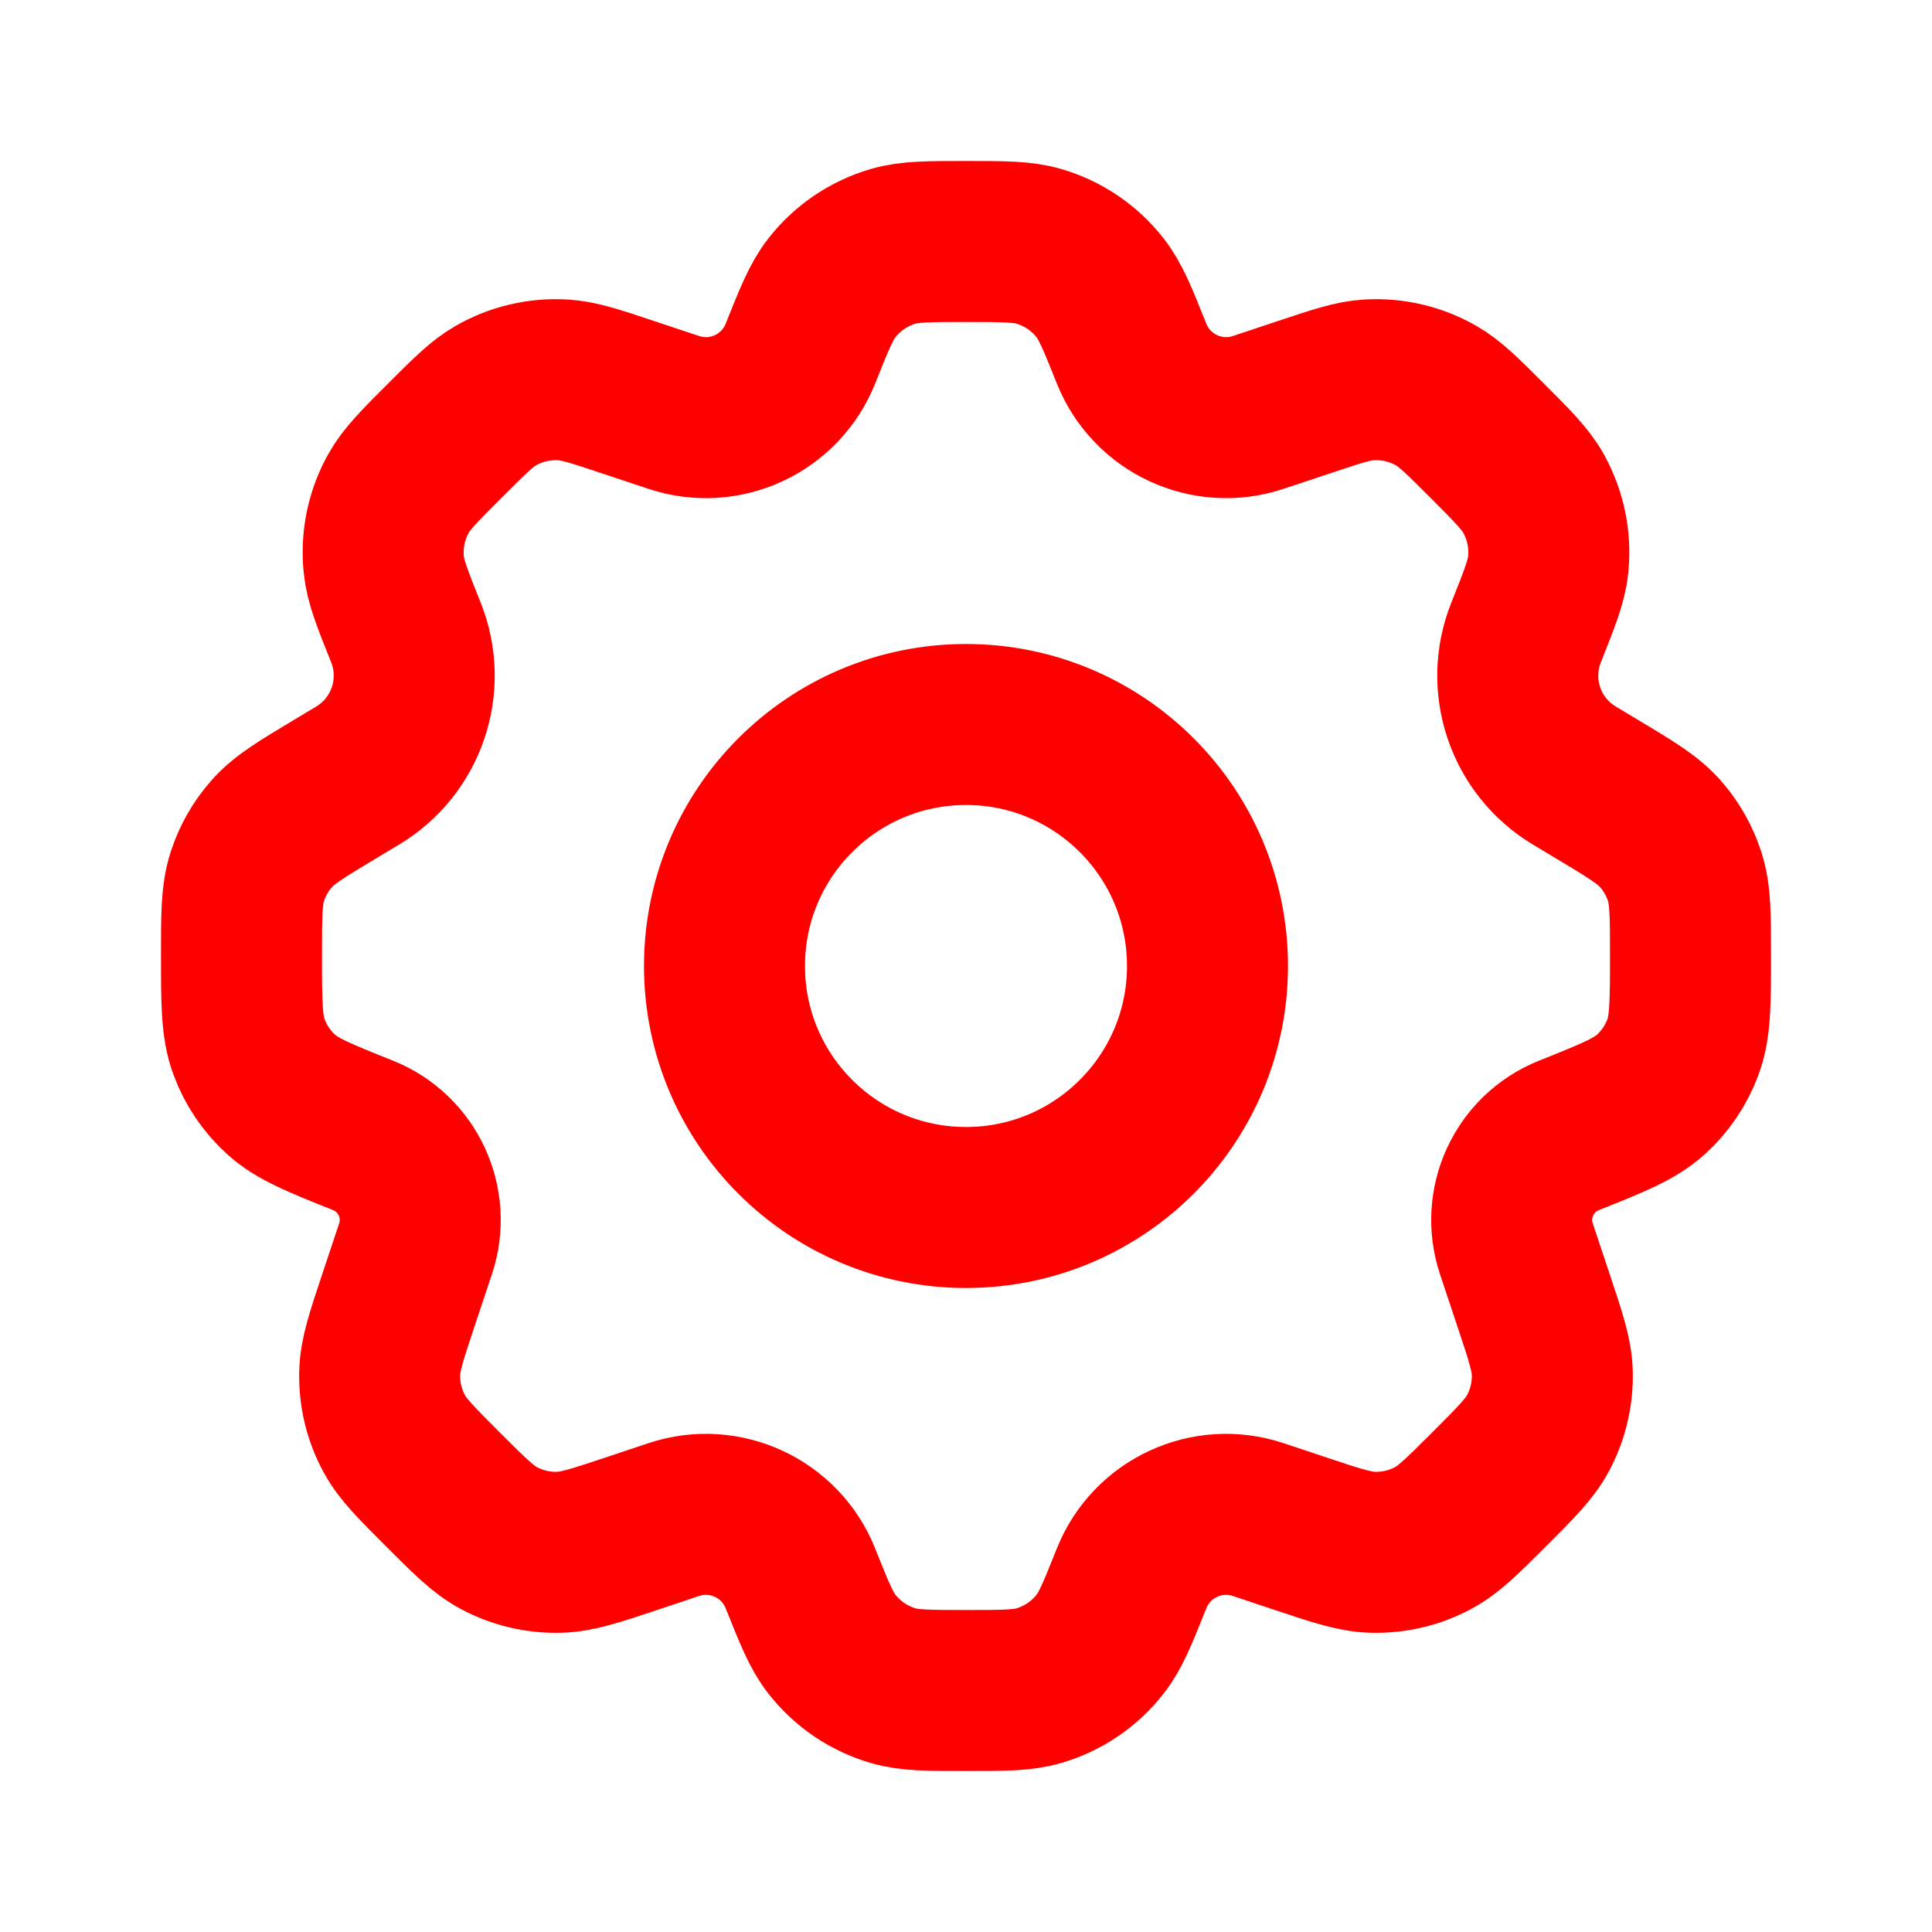
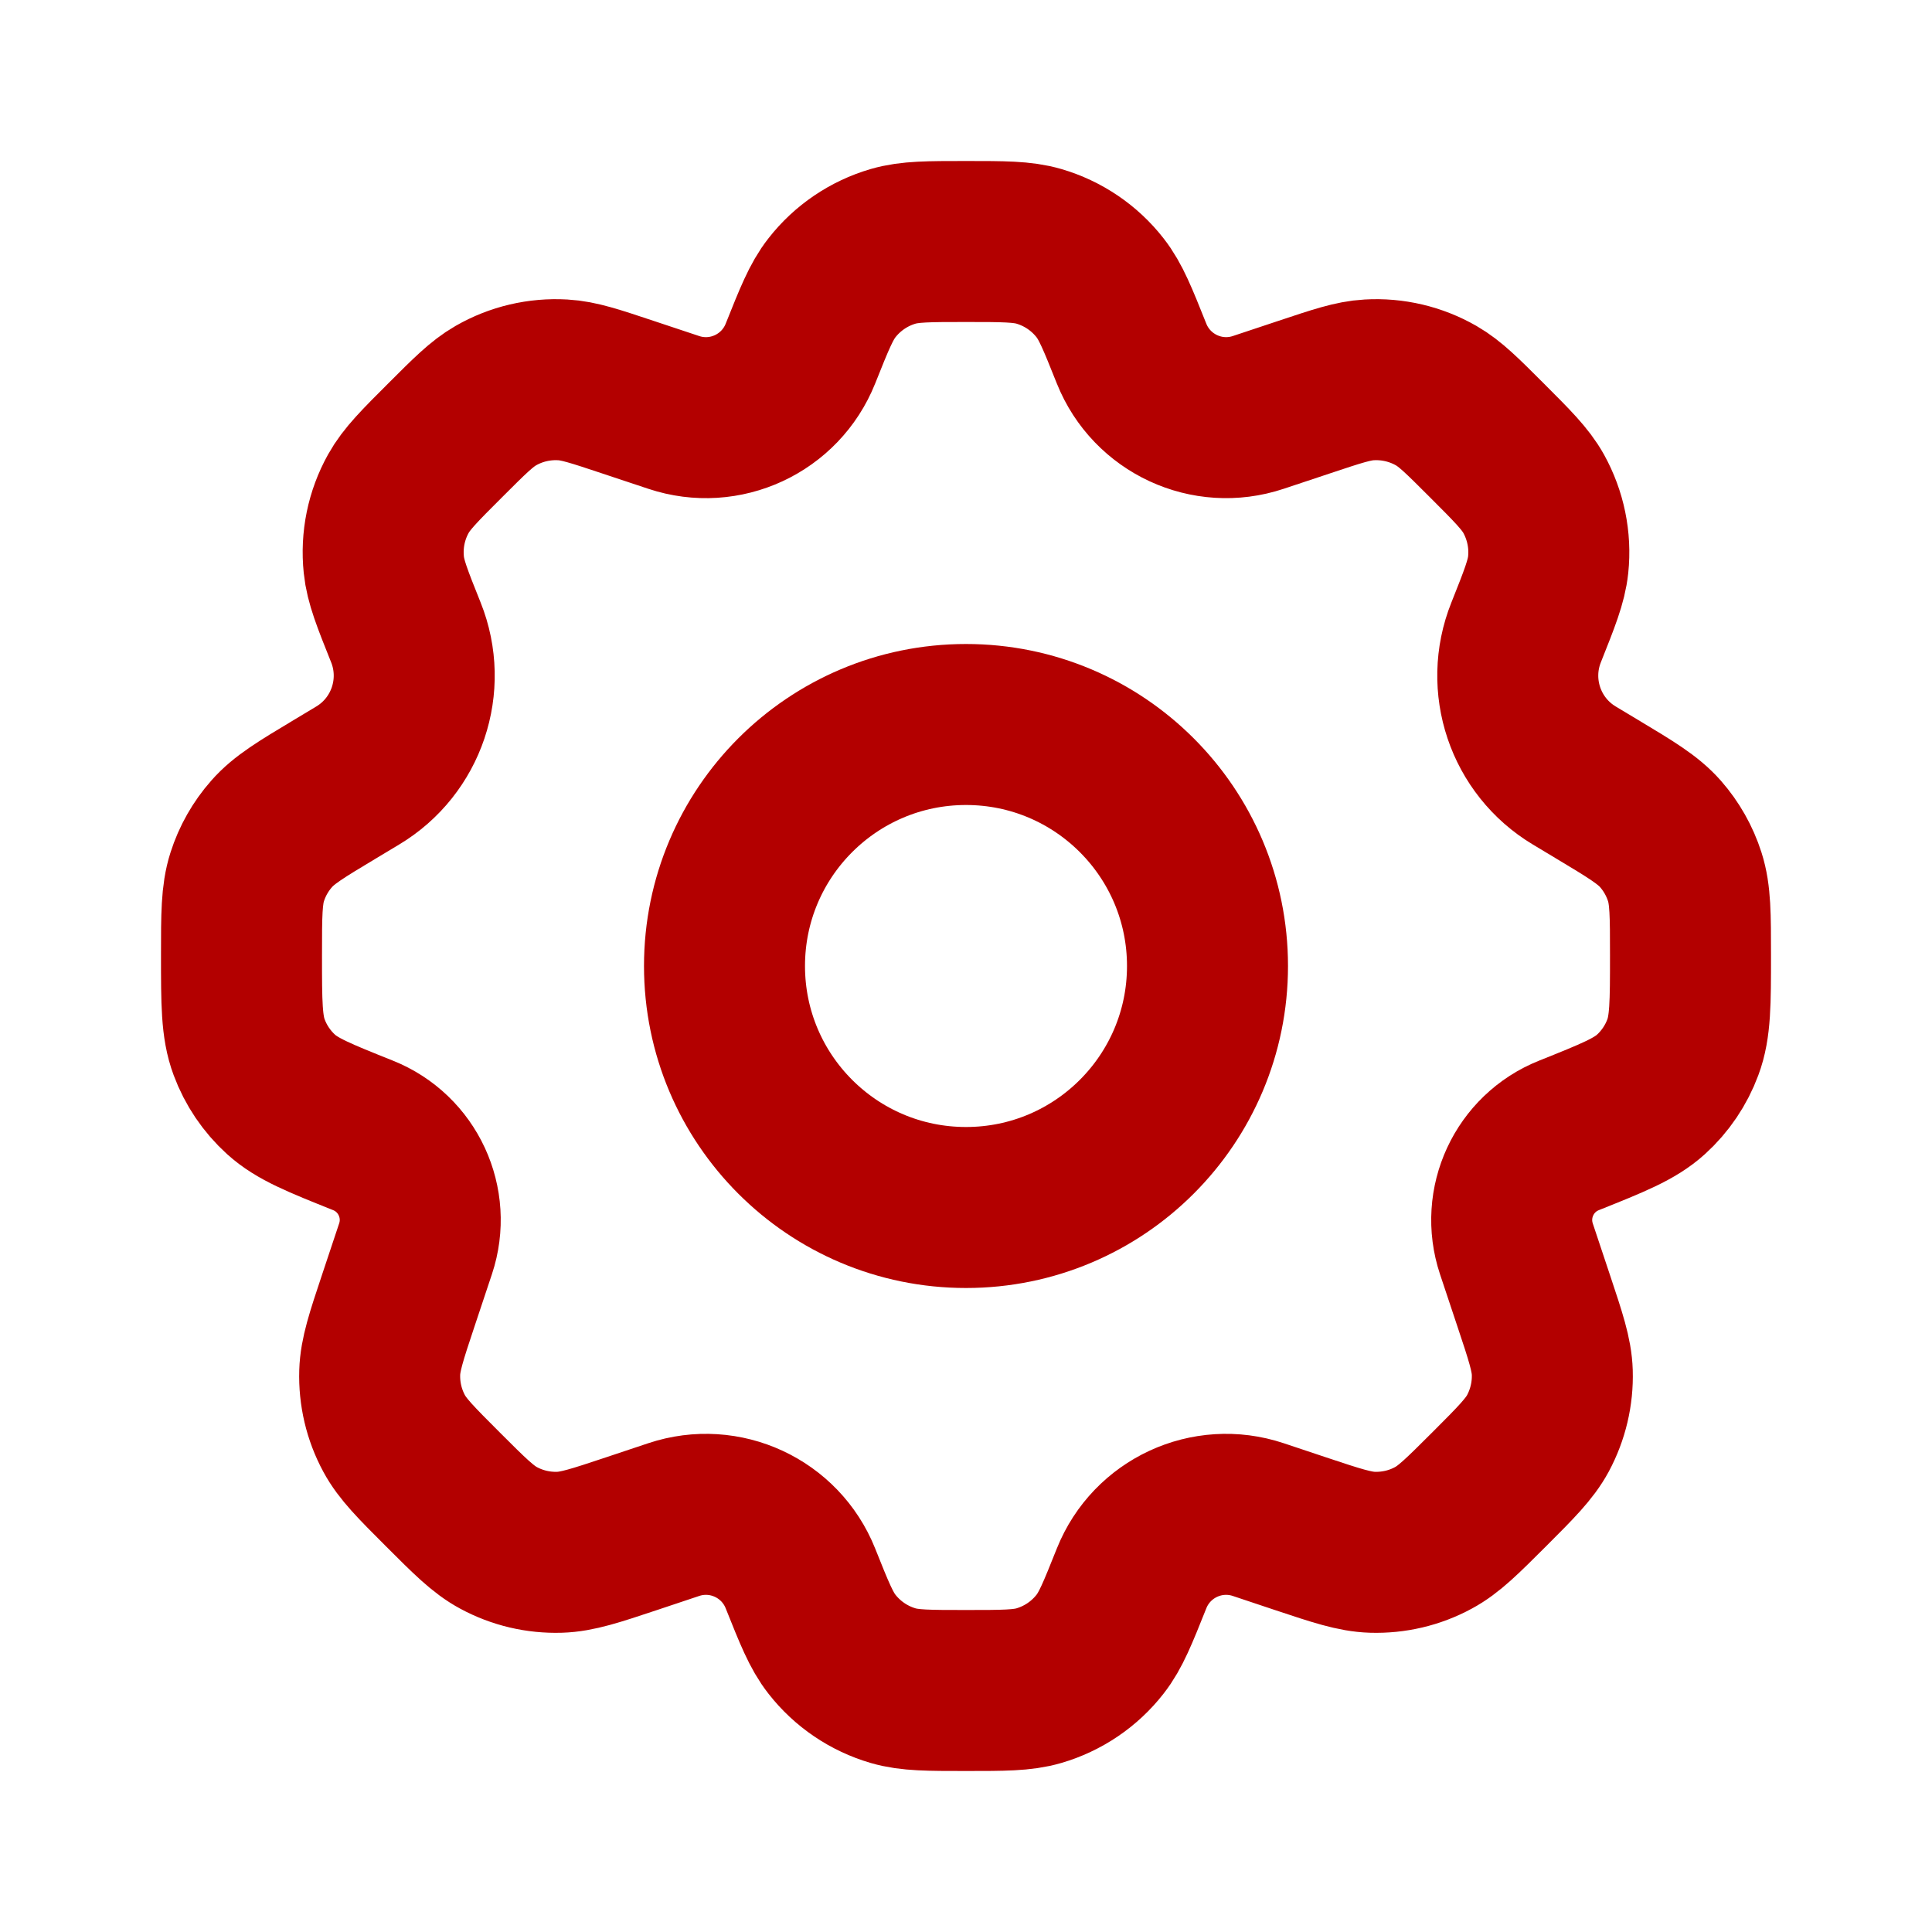
<svg xmlns="http://www.w3.org/2000/svg" width="800px" height="800px" viewBox="0 0 24 24" fill="none">
  <g id="SVGRepo_bgCarrier" stroke-width="0" />
  <g id="SVGRepo_tracerCarrier" stroke-linecap="round" stroke-linejoin="round" />
  <g id="SVGRepo_iconCarrier">
-     <path d="M15 12C15 13.657 13.657 15 12 15C10.343 15 9 13.657 9 12C9 10.343 10.343 9 12 9C13.657 9 15 10.343 15 12Z" stroke="#FF0000" stroke-width="2" stroke-linecap="round" stroke-linejoin="round" />
-     <path d="M12.905 3.06C12.699 3 12.466 3 12 3C11.534 3 11.301 3 11.095 3.06C10.794 3.148 10.528 3.328 10.335 3.575C10.202 3.744 10.116 3.96 9.943 4.393C9.694 5.015 9.004 5.335 8.369 5.123L7.798 4.933C7.393 4.798 7.19 4.73 6.992 4.719C6.7 4.702 6.41 4.77 6.157 4.916C5.985 5.015 5.834 5.166 5.532 5.468C5.211 5.788 5.051 5.949 4.949 6.132C4.799 6.401 4.736 6.709 4.768 7.016C4.789 7.224 4.873 7.434 5.042 7.856C5.306 8.515 5.052 9.269 4.443 9.634L4.165 9.801C3.74 10.056 3.528 10.183 3.374 10.359C3.237 10.514 3.134 10.696 3.071 10.893C3 11.116 3 11.366 3 11.866C3 12.459 3 12.755 3.095 13.009C3.178 13.233 3.314 13.434 3.491 13.595C3.692 13.777 3.964 13.886 4.509 14.104C5.065 14.326 5.352 14.944 5.162 15.513L4.947 16.158C4.798 16.605 4.724 16.829 4.717 17.049C4.709 17.313 4.77 17.574 4.896 17.807C5 18 5.167 18.167 5.5 18.5C5.833 18.833 6 19 6.193 19.104C6.426 19.23 6.687 19.291 6.951 19.283C7.171 19.276 7.395 19.202 7.842 19.053L8.369 18.877C9.004 18.665 9.694 18.985 9.943 19.607C10.116 20.04 10.202 20.256 10.335 20.425C10.528 20.672 10.794 20.852 11.095 20.94C11.301 21 11.534 21 12 21C12.466 21 12.699 21 12.905 20.94C13.206 20.852 13.472 20.672 13.665 20.425C13.798 20.256 13.884 20.04 14.057 19.607C14.306 18.985 14.996 18.665 15.631 18.877L16.158 19.053C16.605 19.202 16.829 19.276 17.048 19.283C17.312 19.291 17.574 19.23 17.806 19.104C18 19 18.166 18.833 18.5 18.5C18.833 18.167 18.999 18 19.104 17.807C19.229 17.574 19.291 17.313 19.283 17.049C19.276 16.829 19.201 16.605 19.052 16.158L18.837 15.513C18.648 14.944 18.934 14.326 19.491 14.104C20.036 13.886 20.308 13.777 20.509 13.595C20.686 13.434 20.822 13.233 20.905 13.009C21 12.755 21 12.459 21 11.866C21 11.366 21 11.116 20.929 10.893C20.866 10.696 20.763 10.514 20.627 10.359C20.472 10.183 20.26 10.056 19.835 9.801L19.557 9.634C18.948 9.269 18.694 8.515 18.958 7.856C19.126 7.434 19.21 7.224 19.232 7.015C19.264 6.709 19.2 6.401 19.051 6.132C18.949 5.949 18.788 5.788 18.468 5.468C18.166 5.166 18.015 5.015 17.843 4.916C17.589 4.77 17.299 4.702 17.008 4.719C16.809 4.73 16.607 4.798 16.202 4.933L15.631 5.123C14.996 5.335 14.306 5.014 14.057 4.393C13.884 3.96 13.798 3.744 13.665 3.575C13.472 3.328 13.206 3.148 12.905 3.06Z" stroke="#FF0000" stroke-width="2" stroke-linecap="round" stroke-linejoin="round" />
+     <path d="M15 12C15 13.657 13.657 15 12 15C10.343 15 9 13.657 9 12C9 10.343 10.343 9 12 9C13.657 9 15 10.343 15 12Z" stroke="#B30000" stroke-width="2" stroke-linecap="round" stroke-linejoin="round" />
+     <path d="M12.905 3.06C12.699 3 12.466 3 12 3C11.534 3 11.301 3 11.095 3.06C10.794 3.148 10.528 3.328 10.335 3.575C10.202 3.744 10.116 3.96 9.943 4.393C9.694 5.015 9.004 5.335 8.369 5.123L7.798 4.933C7.393 4.798 7.19 4.73 6.992 4.719C6.7 4.702 6.41 4.77 6.157 4.916C5.985 5.015 5.834 5.166 5.532 5.468C5.211 5.788 5.051 5.949 4.949 6.132C4.799 6.401 4.736 6.709 4.768 7.016C4.789 7.224 4.873 7.434 5.042 7.856C5.306 8.515 5.052 9.269 4.443 9.634L4.165 9.801C3.74 10.056 3.528 10.183 3.374 10.359C3.237 10.514 3.134 10.696 3.071 10.893C3 11.116 3 11.366 3 11.866C3 12.459 3 12.755 3.095 13.009C3.178 13.233 3.314 13.434 3.491 13.595C3.692 13.777 3.964 13.886 4.509 14.104C5.065 14.326 5.352 14.944 5.162 15.513L4.947 16.158C4.798 16.605 4.724 16.829 4.717 17.049C4.709 17.313 4.77 17.574 4.896 17.807C5 18 5.167 18.167 5.5 18.5C5.833 18.833 6 19 6.193 19.104C6.426 19.23 6.687 19.291 6.951 19.283C7.171 19.276 7.395 19.202 7.842 19.053L8.369 18.877C9.004 18.665 9.694 18.985 9.943 19.607C10.116 20.04 10.202 20.256 10.335 20.425C10.528 20.672 10.794 20.852 11.095 20.94C11.301 21 11.534 21 12 21C12.466 21 12.699 21 12.905 20.94C13.206 20.852 13.472 20.672 13.665 20.425C13.798 20.256 13.884 20.04 14.057 19.607C14.306 18.985 14.996 18.665 15.631 18.877L16.158 19.053C16.605 19.202 16.829 19.276 17.048 19.283C17.312 19.291 17.574 19.23 17.806 19.104C18 19 18.166 18.833 18.5 18.5C18.833 18.167 18.999 18 19.104 17.807C19.229 17.574 19.291 17.313 19.283 17.049C19.276 16.829 19.201 16.605 19.052 16.158L18.837 15.513C18.648 14.944 18.934 14.326 19.491 14.104C20.036 13.886 20.308 13.777 20.509 13.595C20.686 13.434 20.822 13.233 20.905 13.009C21 12.755 21 12.459 21 11.866C21 11.366 21 11.116 20.929 10.893C20.866 10.696 20.763 10.514 20.627 10.359C20.472 10.183 20.26 10.056 19.835 9.801L19.557 9.634C18.948 9.269 18.694 8.515 18.958 7.856C19.126 7.434 19.21 7.224 19.232 7.015C19.264 6.709 19.2 6.401 19.051 6.132C18.949 5.949 18.788 5.788 18.468 5.468C18.166 5.166 18.015 5.015 17.843 4.916C17.589 4.77 17.299 4.702 17.008 4.719C16.809 4.73 16.607 4.798 16.202 4.933L15.631 5.123C14.996 5.335 14.306 5.014 14.057 4.393C13.884 3.96 13.798 3.744 13.665 3.575C13.472 3.328 13.206 3.148 12.905 3.06Z" stroke="#B30000" stroke-width="2" stroke-linecap="round" stroke-linejoin="round" />
  </g>
</svg>
